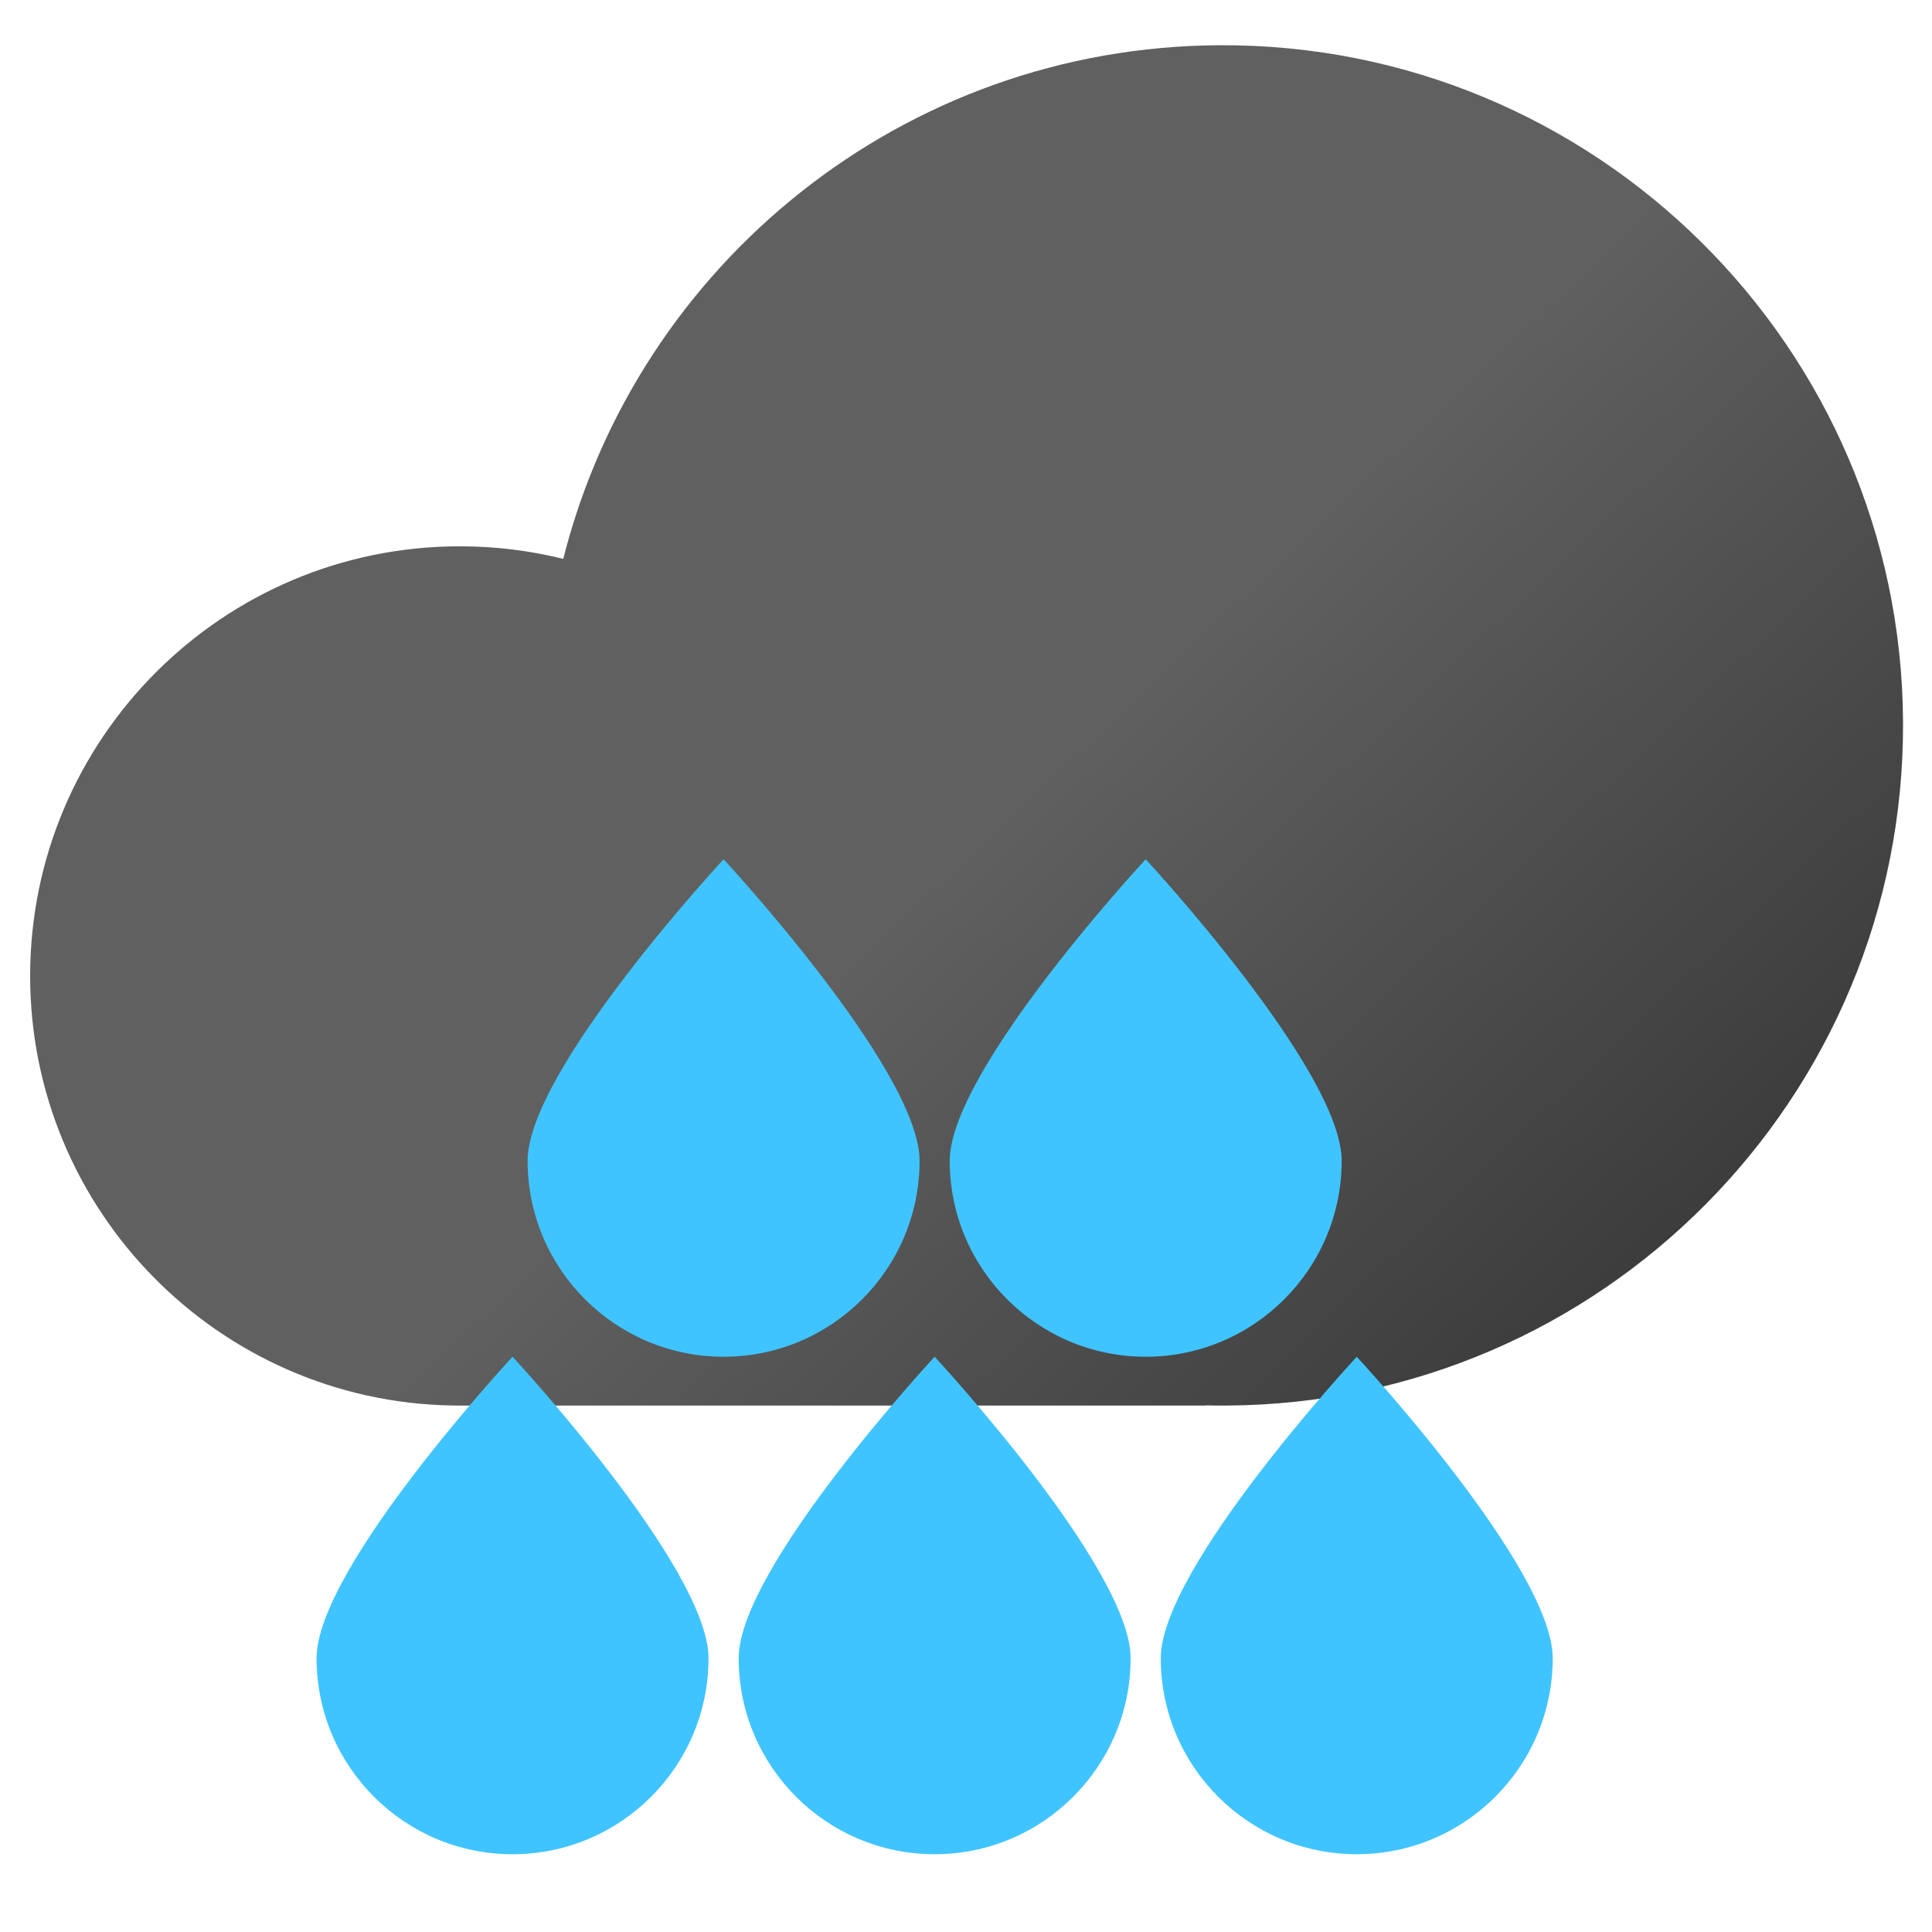
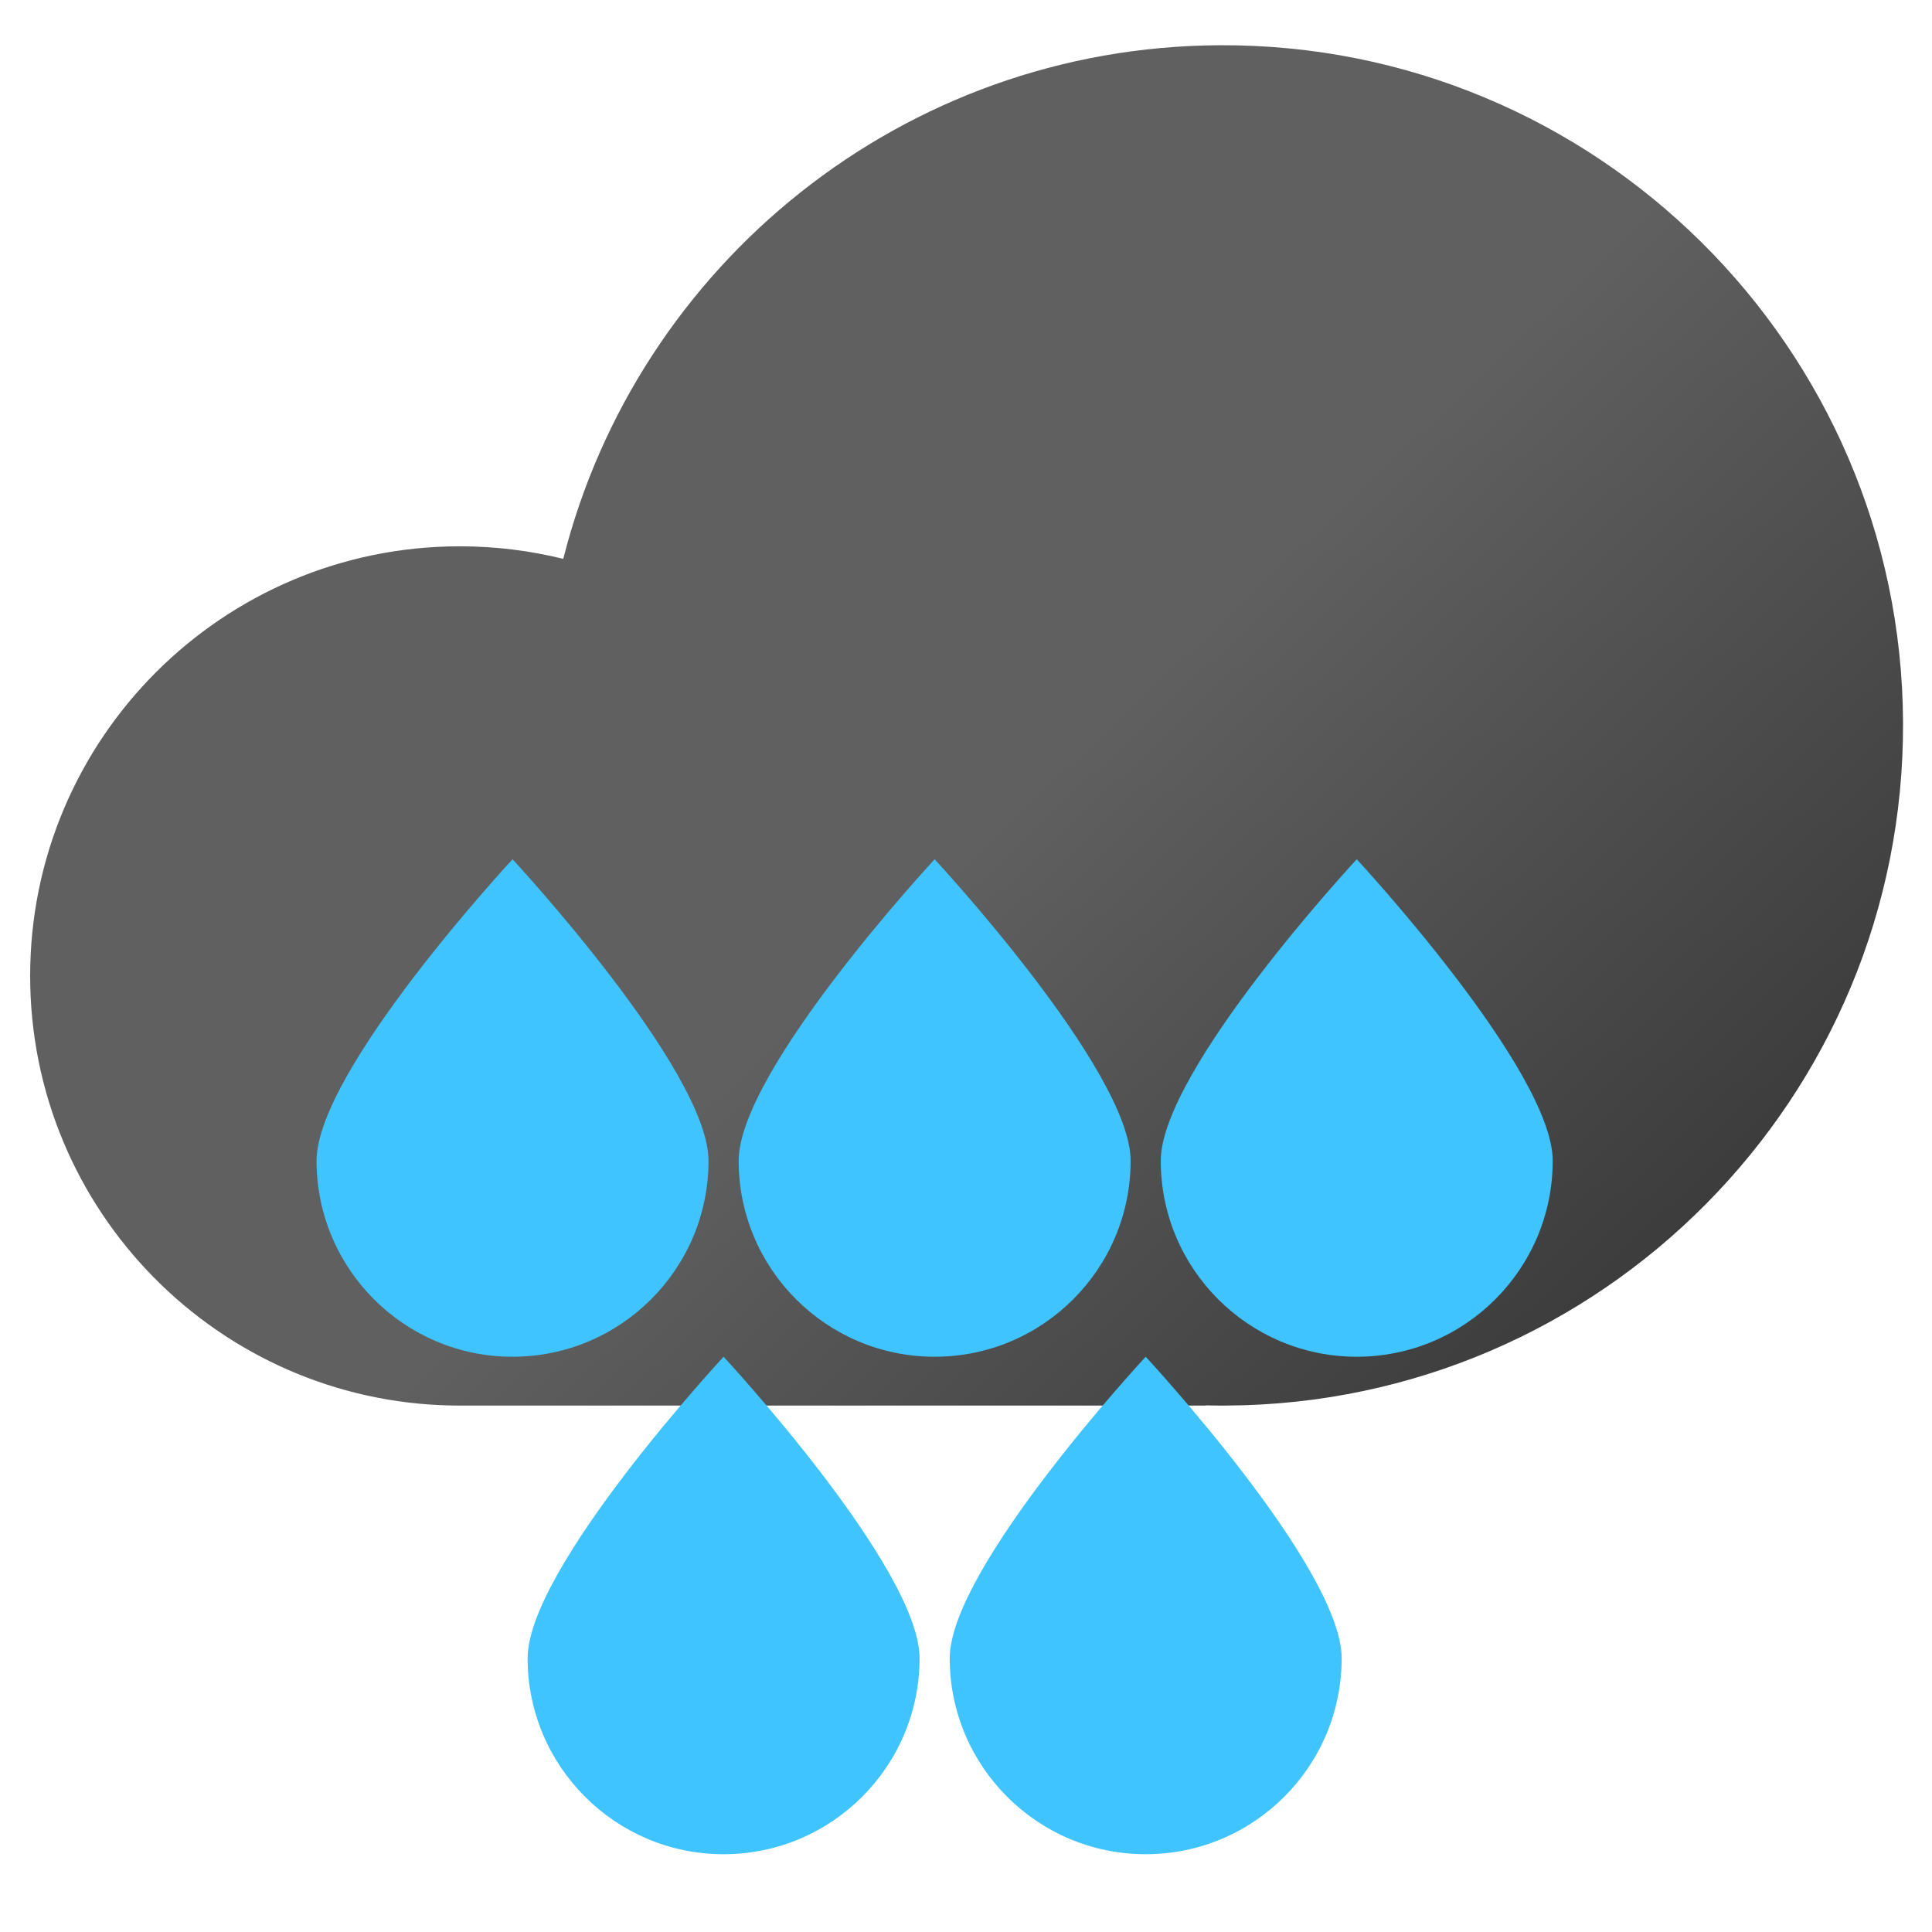
<svg xmlns="http://www.w3.org/2000/svg" width="100%" height="100%" viewBox="0 0 534 534" version="1.1" xml:space="preserve" style="fill-rule:evenodd;clip-rule:evenodd;stroke-linejoin:round;stroke-miterlimit:2;">
  <path d="M125,388.479c-64.58,-1.113 -116.667,-53.888 -116.667,-118.732c0,-65.54 53.21,-118.75 118.75,-118.75c9.86,0 19.44,1.204 28.602,3.474c20.472,-81.209 93.867,-141.565 181.446,-141.969c103.758,-0.479 188.385,83.371 188.864,187.129c0.479,103.758 -83.371,188.385 -187.129,188.864c-1.85,0.009 -3.695,-0.01 -5.533,-0.054l0,0.056l-206.25,0c-0.696,0 -1.39,-0.006 -2.083,-0.018Z" style="fill:url(#_Linear1);" />
-   <path d="M375,375c0,0 54.167,58.333 54.167,83.333c-0,29.896 -24.272,54.167 -54.167,54.167c-29.895,0 -54.167,-24.271 -54.167,-54.167c0,-25 54.167,-83.333 54.167,-83.333Z" style="fill:#40c4ff;" />
-   <path d="M258.333,375c0,0 54.167,58.333 54.167,83.333c0,29.896 -24.271,54.167 -54.167,54.167c-29.895,0 -54.166,-24.271 -54.166,-54.167c-0,-25 54.166,-83.333 54.166,-83.333Z" style="fill:#40c4ff;" />
-   <path d="M141.667,375c-0,0 54.166,58.333 54.166,83.333c0,29.896 -24.271,54.167 -54.166,54.167c-29.896,0 -54.167,-24.271 -54.167,-54.167c0,-25 54.167,-83.333 54.167,-83.333Z" style="fill:#40c4ff;" />
-   <path d="M200,237.5c0,0 54.167,58.333 54.167,83.333c-0,29.896 -24.272,54.167 -54.167,54.167c-29.895,0 -54.167,-24.271 -54.167,-54.167c0,-25 54.167,-83.333 54.167,-83.333Z" style="fill:#40c4ff;" />
-   <path d="M316.667,237.5c-0,0 54.166,58.333 54.166,83.333c0,29.896 -24.271,54.167 -54.166,54.167c-29.896,0 -54.167,-24.271 -54.167,-54.167c0,-25 54.167,-83.333 54.167,-83.333Z" style="fill:#40c4ff;" />
+   <path d="M375,237.5c0,0 54.167,58.333 54.167,83.333c-0,29.896 -24.272,54.167 -54.167,54.167c-29.895,0 -54.167,-24.271 -54.167,-54.167c0,-25 54.167,-83.333 54.167,-83.333Z" style="fill:#40c4ff;" />
+   <path d="M258.333,237.5c0,0 54.167,58.333 54.167,83.333c0,29.896 -24.271,54.167 -54.167,54.167c-29.895,0 -54.166,-24.271 -54.166,-54.167c-0,-25 54.166,-83.333 54.166,-83.333Z" style="fill:#40c4ff;" />
+   <path d="M141.667,237.5c-0,0 54.166,58.333 54.166,83.333c0,29.896 -24.271,54.167 -54.166,54.167c-29.896,0 -54.167,-24.271 -54.167,-54.167c0,-25 54.167,-83.333 54.167,-83.333Z" style="fill:#40c4ff;" />
+   <path d="M200,375c0,0 54.167,58.333 54.167,83.333c-0,29.896 -24.272,54.167 -54.167,54.167c-29.895,0 -54.167,-24.271 -54.167,-54.167c0,-25 54.167,-83.333 54.167,-83.333Z" style="fill:#40c4ff;" />
+   <path d="M316.667,375c-0,0 54.166,58.333 54.166,83.333c0,29.896 -24.271,54.167 -54.166,54.167c-29.896,0 -54.167,-24.271 -54.167,-54.167c0,-25 54.167,-83.333 54.167,-83.333Z" style="fill:#40c4ff;" />
  <defs>
    <linearGradient id="_Linear1" x1="0" y1="0" x2="1" y2="0" gradientUnits="userSpaceOnUse" gradientTransform="matrix(183.333,191.667,-191.667,183.333,320.833,183.333)">
      <stop offset="0" style="stop-color:#606060;stop-opacity:1" />
      <stop offset="1" style="stop-color:#333;stop-opacity:1" />
    </linearGradient>
  </defs>
</svg>
